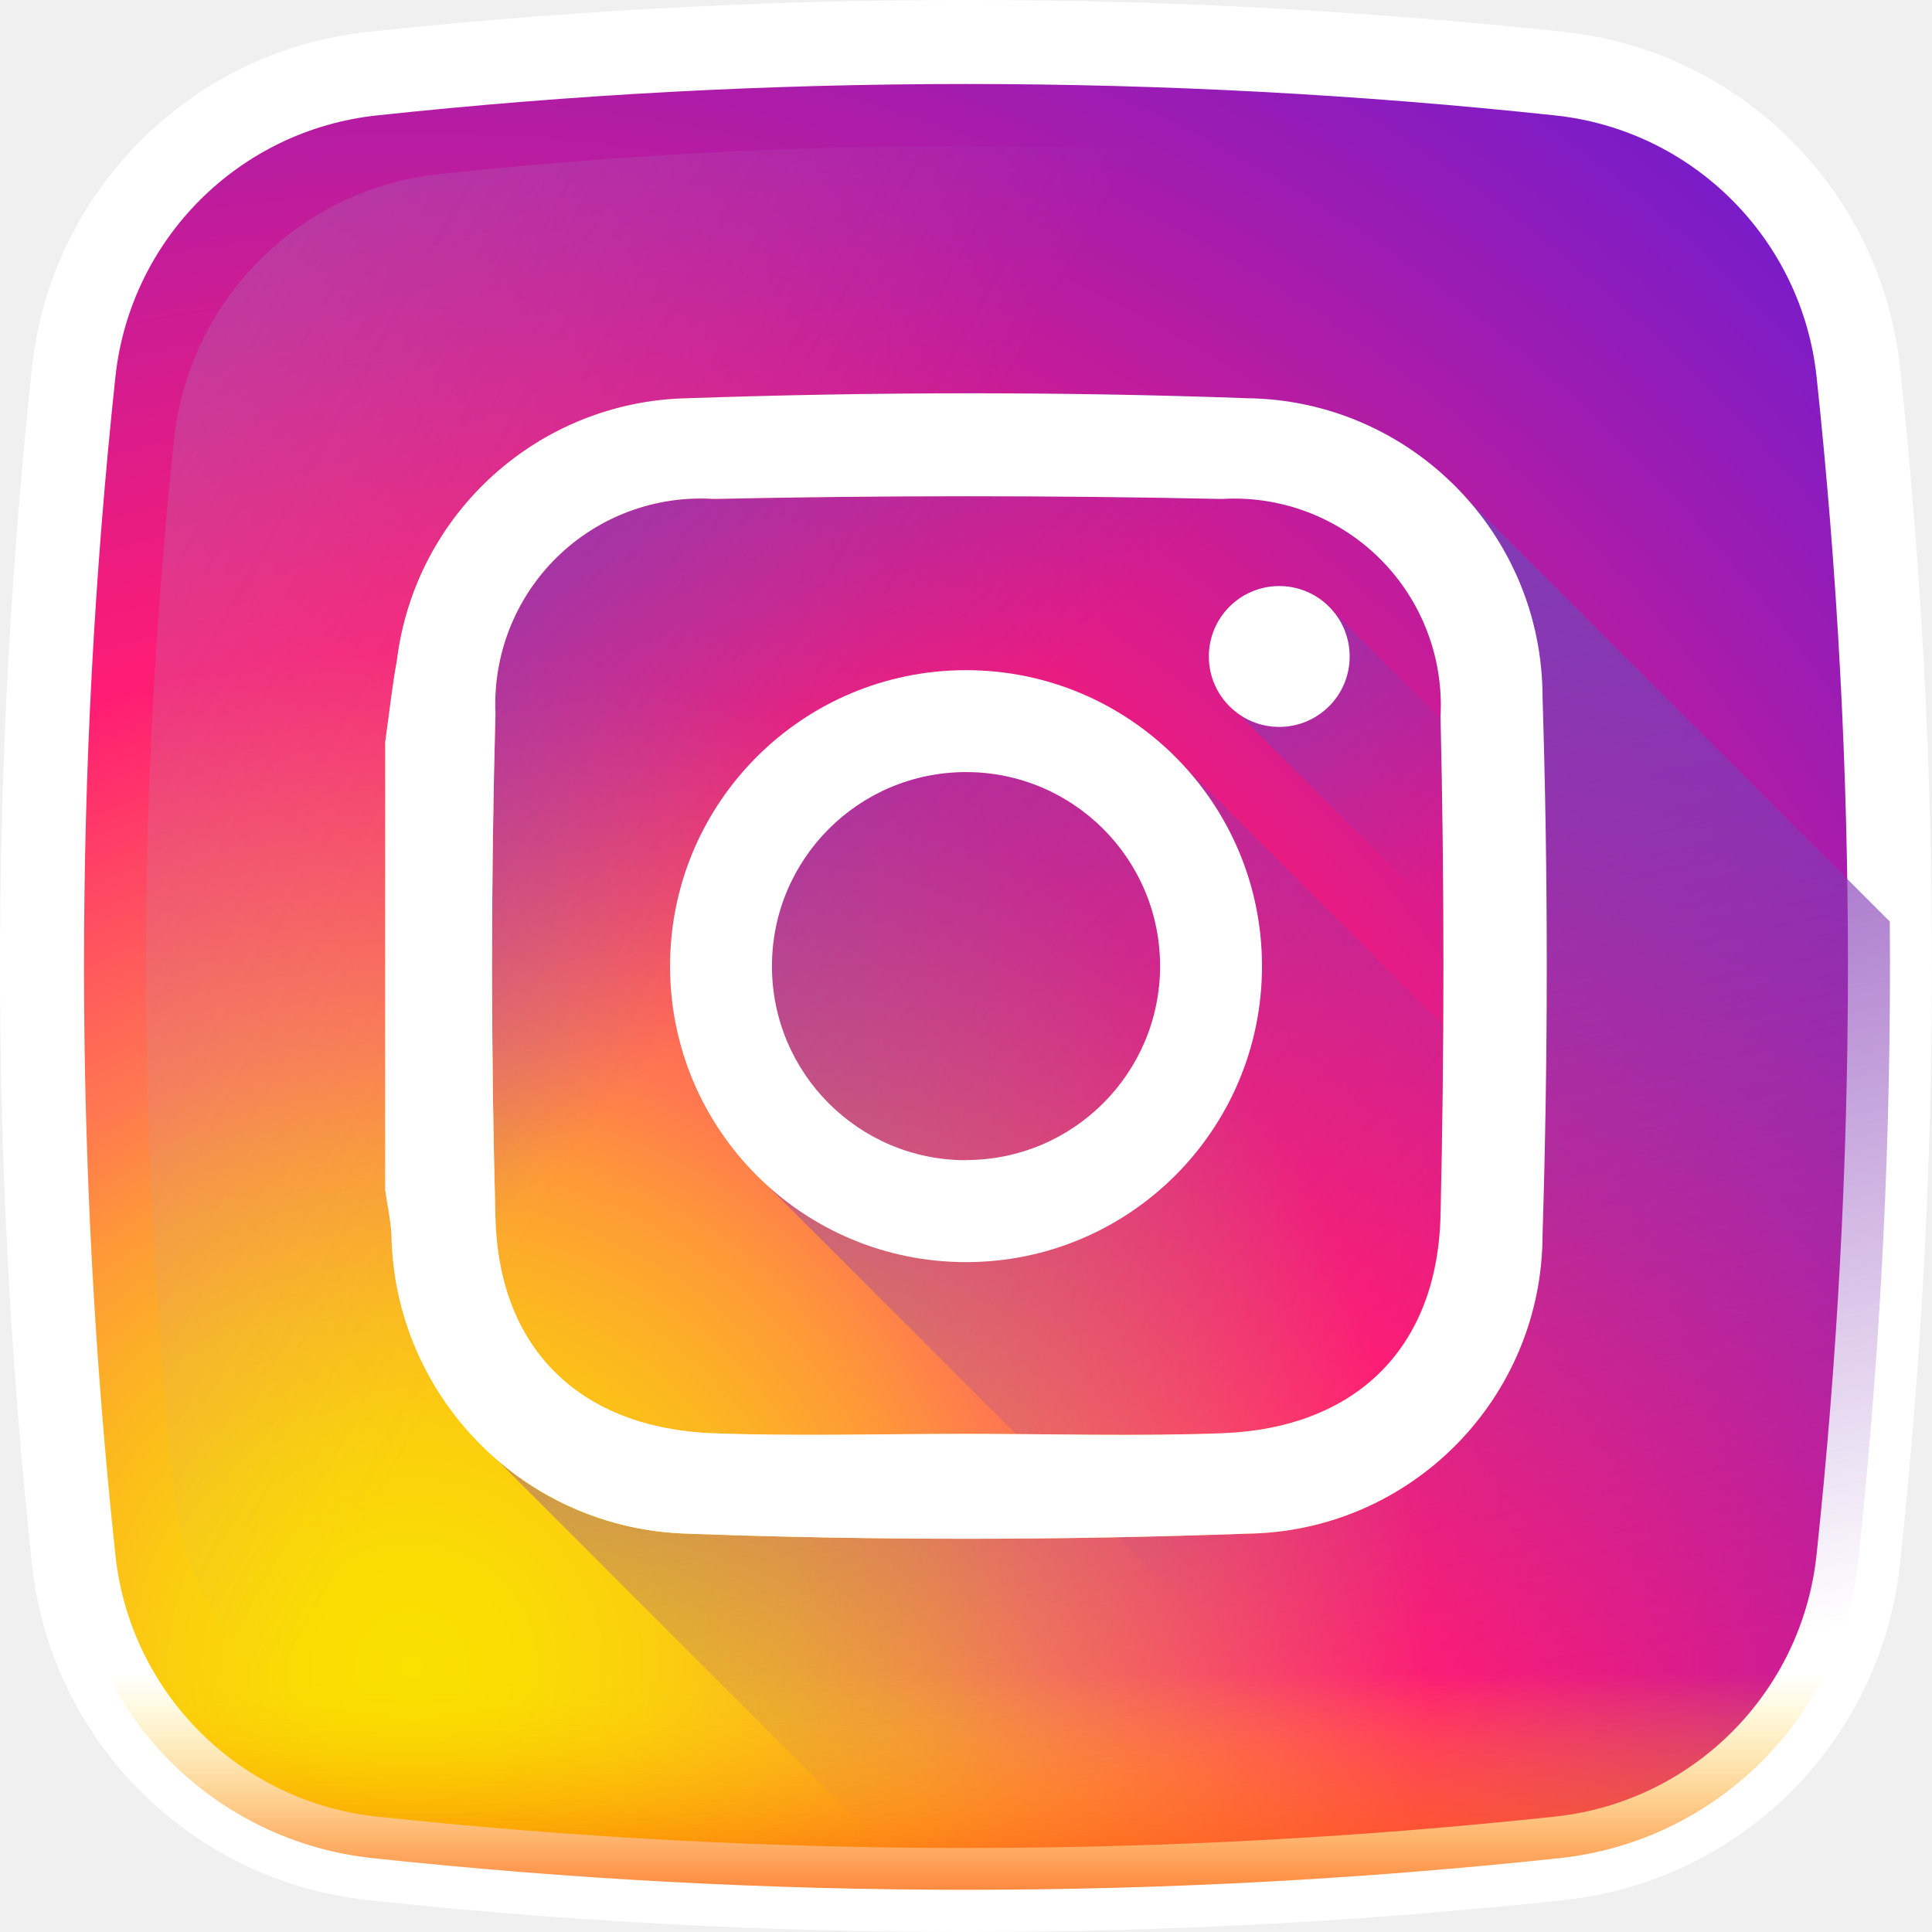
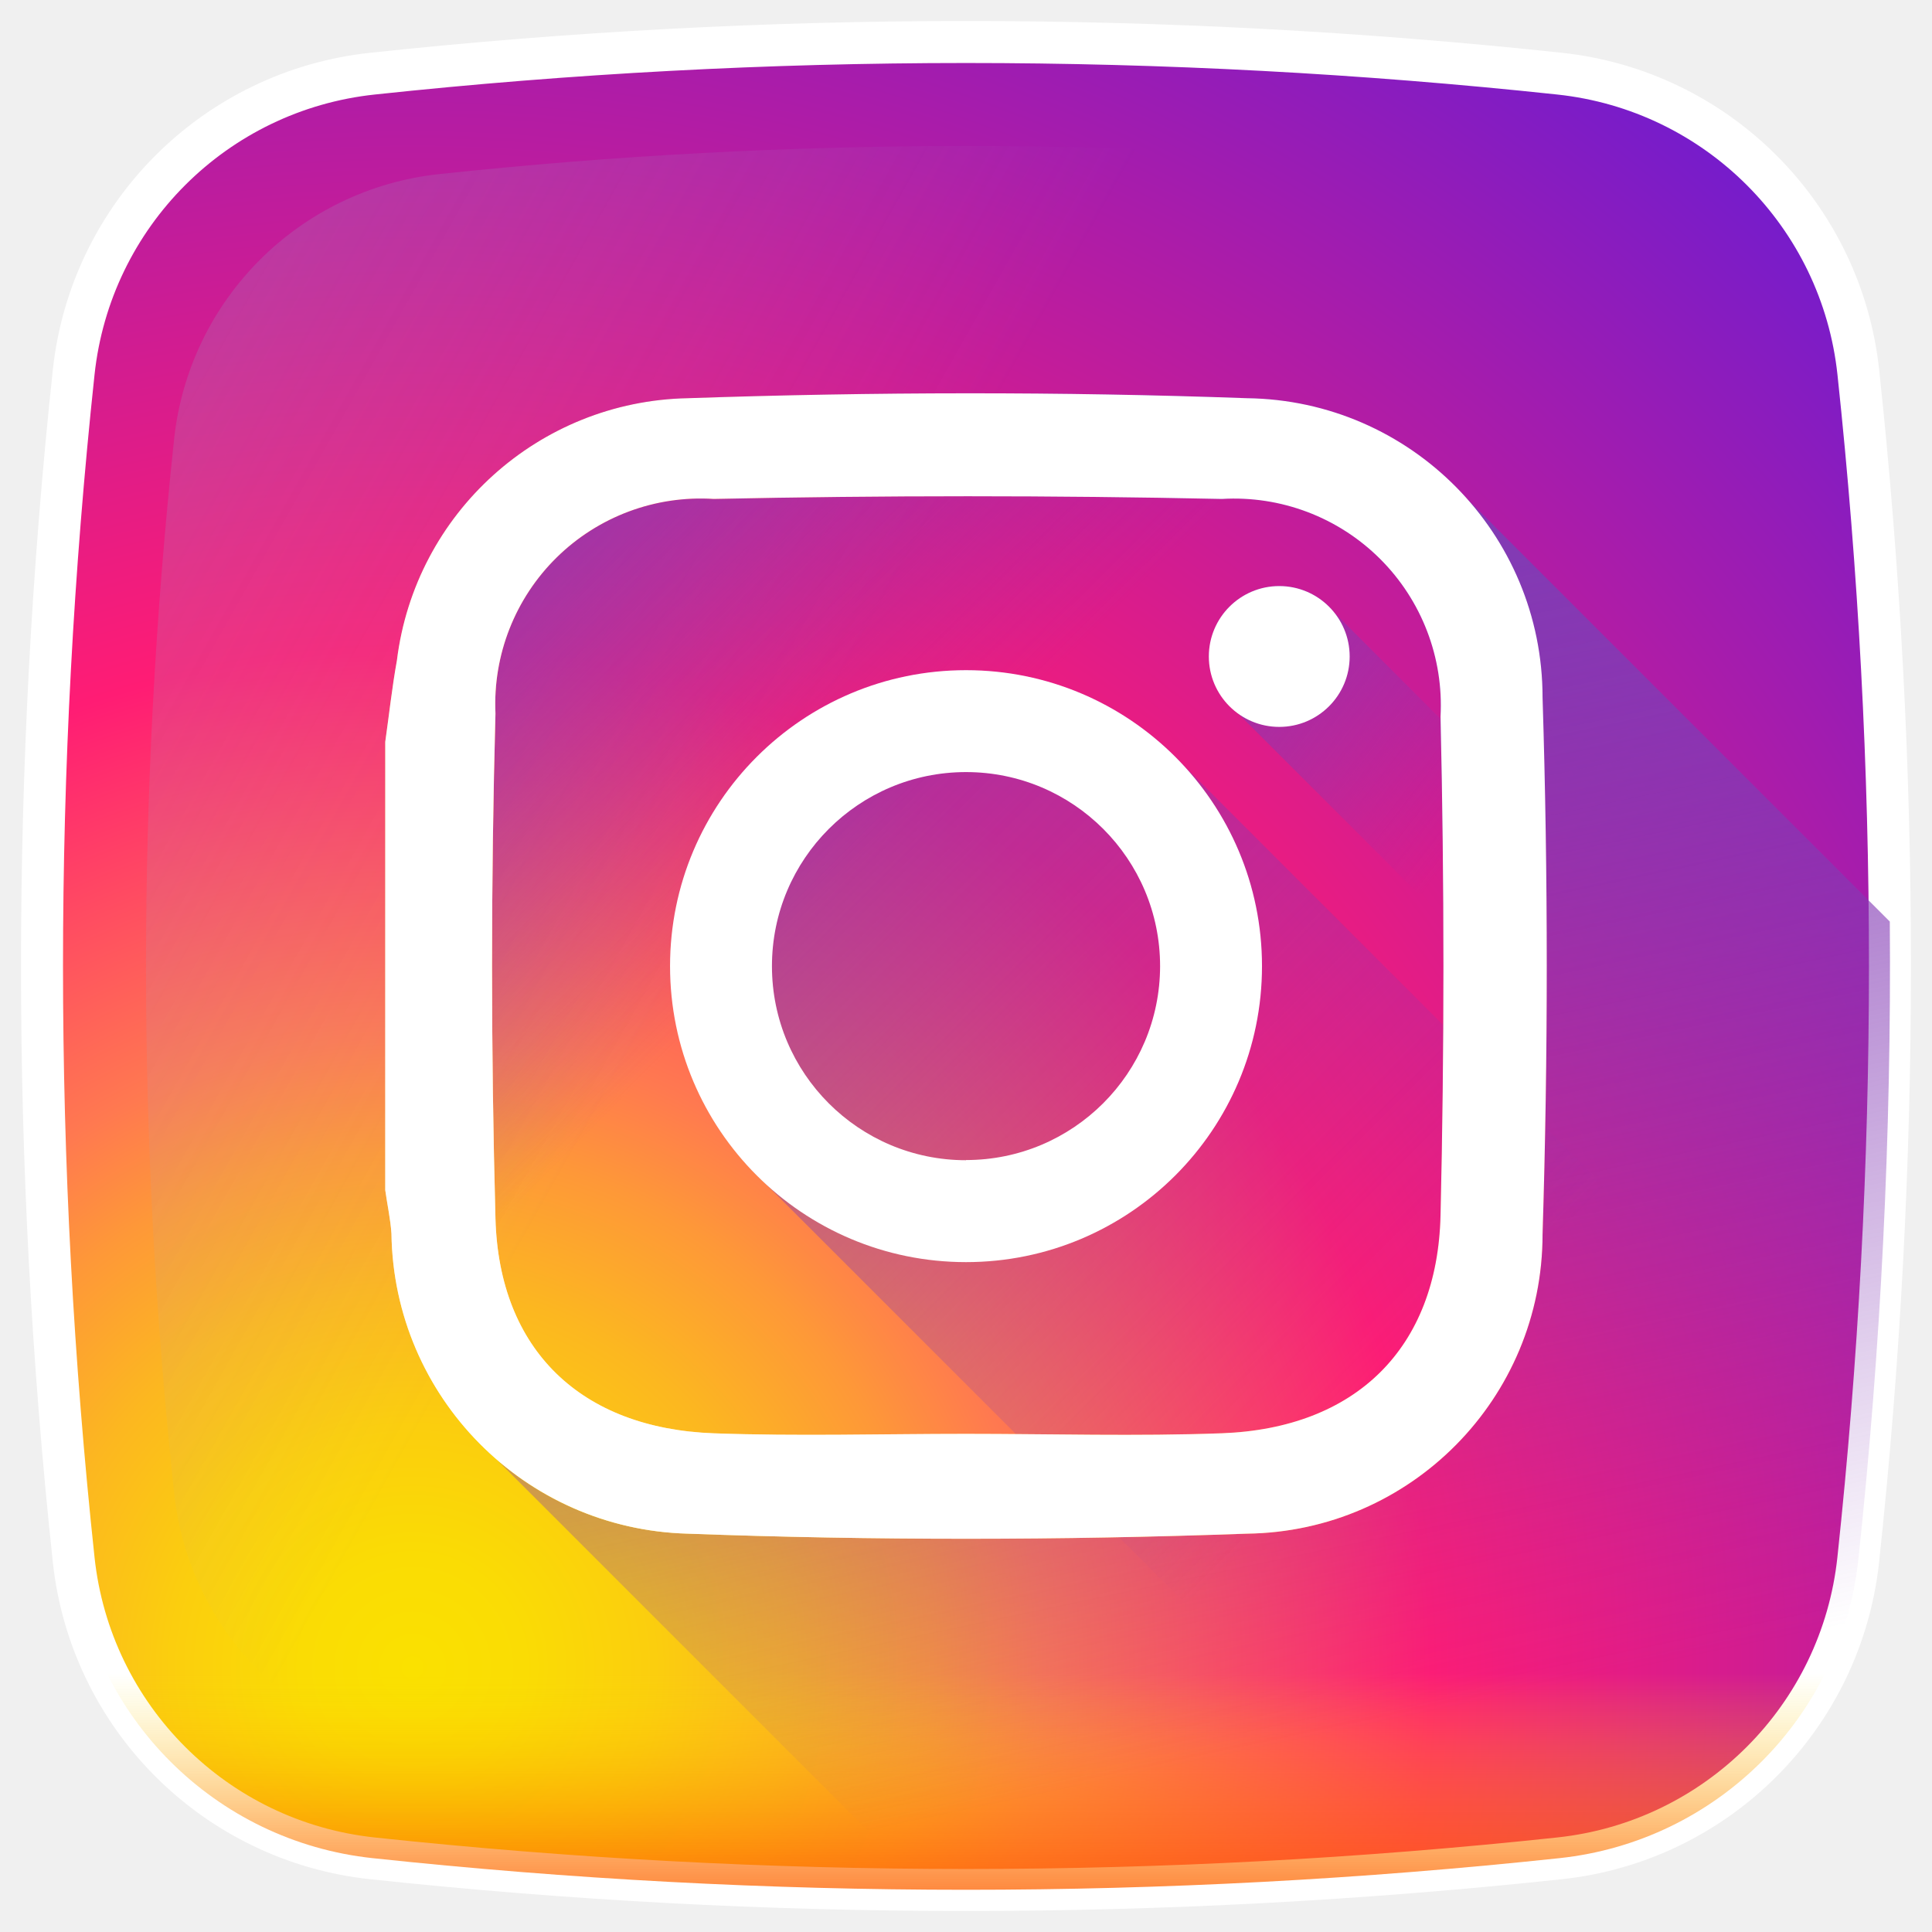
<svg xmlns="http://www.w3.org/2000/svg" xmlns:xlink="http://www.w3.org/1999/xlink" width="46.013" height="46.013" viewBox="0 0 46.013 46.013">
  <defs>
    <radialGradient id="radial-gradient" cx="0.205" cy="0.874" r="1.103" gradientUnits="objectBoundingBox">
      <stop offset="0" stop-color="#fae100" />
      <stop offset="0.054" stop-color="#fadc04" />
      <stop offset="0.117" stop-color="#fbce0e" />
      <stop offset="0.183" stop-color="#fcb720" />
      <stop offset="0.251" stop-color="#fe9838" />
      <stop offset="0.305" stop-color="#ff7950" />
      <stop offset="0.492" stop-color="#ff1c74" />
      <stop offset="1" stop-color="#6c1cd1" />
    </radialGradient>
    <linearGradient id="linear-gradient" x1="0.369" y1="0.426" x2="-1.54" y2="-0.648" gradientUnits="objectBoundingBox">
      <stop offset="0" stop-color="#a1b5d8" stop-opacity="0" />
      <stop offset="0.309" stop-color="#90a2bd" stop-opacity="0.31" />
      <stop offset="0.755" stop-color="#7c8b9c" stop-opacity="0.757" />
      <stop offset="1" stop-color="#748290" />
    </linearGradient>
    <linearGradient id="linear-gradient-2" x1="0.5" y1="0.413" x2="0.5" y2="1.193" gradientUnits="objectBoundingBox">
      <stop offset="0" stop-color="#fae100" stop-opacity="0" />
      <stop offset="0.307" stop-color="#fca800" stop-opacity="0.306" />
      <stop offset="0.627" stop-color="#fe7300" stop-opacity="0.627" />
      <stop offset="0.868" stop-color="#ff5200" stop-opacity="0.867" />
      <stop offset="1" stop-color="#ff4500" />
    </linearGradient>
    <linearGradient id="linear-gradient-3" x1="0.316" y1="0.311" x2="0.012" y2="0.005" gradientUnits="objectBoundingBox">
      <stop offset="0" stop-color="#833ab4" stop-opacity="0" />
      <stop offset="1" stop-color="#833ab4" />
    </linearGradient>
    <linearGradient id="linear-gradient-4" x1="0.582" y1="0.887" x2="0.418" y2="0.113" xlink:href="#linear-gradient-3" />
    <linearGradient id="linear-gradient-5" x1="0.605" y1="0.605" x2="-0.16" y2="-0.16" xlink:href="#linear-gradient-3" />
    <linearGradient id="linear-gradient-6" x1="0.376" y1="0.332" x2="-0.072" y2="-0.063" xlink:href="#linear-gradient-3" />
    <linearGradient id="linear-gradient-7" x1="0.816" y1="0.182" x2="0.172" y2="0.835" gradientUnits="objectBoundingBox">
      <stop offset="0" stop-color="#833ab4" />
      <stop offset="0.092" stop-color="#9c3495" />
      <stop offset="0.293" stop-color="#dc2546" />
      <stop offset="0.392" stop-color="#fd1d1d" />
      <stop offset="0.559" stop-color="#fc6831" />
      <stop offset="0.689" stop-color="#fc9b40" />
      <stop offset="0.752" stop-color="#fcaf45" />
      <stop offset="0.781" stop-color="#fdb750" />
      <stop offset="0.866" stop-color="#fecb6a" />
      <stop offset="0.942" stop-color="#ffd87a" />
      <stop offset="1" stop-color="#ffdc80" />
    </linearGradient>
  </defs>
  <g id="Instagram" transform="translate(1.001 1.001)">
-     <path id="Path_16" data-name="Path 16" d="M43.258,7.872A8.013,8.013,0,0,0,36.139.753a132.929,132.929,0,0,0-28.267,0A8.014,8.014,0,0,0,.753,7.872a132.929,132.929,0,0,0,0,28.267,8.014,8.014,0,0,0,7.118,7.119,132.932,132.932,0,0,0,28.267,0,8.013,8.013,0,0,0,7.118-7.119A132.93,132.93,0,0,0,43.258,7.872Zm0,0" transform="translate(0 0)" stroke="#fff" stroke-width="2" fill="url(#radial-gradient)" />
+     <path id="Path_16" data-name="Path 16" d="M43.258,7.872A8.013,8.013,0,0,0,36.139.753a132.929,132.929,0,0,0-28.267,0A8.014,8.014,0,0,0,.753,7.872a132.929,132.929,0,0,0,0,28.267,8.014,8.014,0,0,0,7.118,7.119,132.932,132.932,0,0,0,28.267,0,8.013,8.013,0,0,0,7.118-7.119A132.93,132.93,0,0,0,43.258,7.872Zm0,0" transform="translate(0 0)" stroke="#fff" strokeWidth="2" fill="url(#radial-gradient)" />
    <path id="Path_17" data-name="Path 17" d="M67.219,35.819A7.111,7.111,0,0,0,60.9,29.5a118,118,0,0,0-25.083,0A7.112,7.112,0,0,0,29.5,35.819a118,118,0,0,0,0,25.083,7.111,7.111,0,0,0,6.317,6.317,117.957,117.957,0,0,0,25.083,0A7.111,7.111,0,0,0,67.219,60.9,117.957,117.957,0,0,0,67.219,35.819Zm0,0" transform="translate(-26.355 -26.355)" fill="url(#linear-gradient)" />
    <path id="Path_18" data-name="Path 18" d="M7.672,409.8q.045.456.094.913a8.014,8.014,0,0,0,7.119,7.118,132.934,132.934,0,0,0,28.267,0,8.014,8.014,0,0,0,7.118-7.118q.049-.456.094-.913Zm0,0" transform="translate(-7.012 -374.578)" fill="url(#linear-gradient-2)" />
    <path id="Path_19" data-name="Path 19" d="M130.174,125.091a133.047,133.047,0,0,0,.749-15.189l-10.06-10.06a7.205,7.205,0,0,0-5.25-2.408c-4.436-.16-8.886-.152-13.323,0a7.12,7.12,0,0,0-6.922,6.244c-.117.643-.186,1.294-.278,1.941v10.672c.051.346.125.69.148,1.038a7.758,7.758,0,0,0,2.515,5.394L107.99,132.96a133.054,133.054,0,0,0,15.065-.75A8.013,8.013,0,0,0,130.174,125.091Zm0,0" transform="translate(-86.916 -88.952)" fill="url(#linear-gradient-3)" />
    <path id="Path_20" data-name="Path 20" d="M158.659,152.008a8.014,8.014,0,0,1-7.118,7.118,133.127,133.127,0,0,1-15.065.75l-10.222-10.222a7.167,7.167,0,0,0,4.522,1.736c4.436.167,8.887.162,13.322,0a7.129,7.129,0,0,0,7.04-7.126c.134-4.26.134-8.53,0-12.79a7.426,7.426,0,0,0-1.784-4.712l10.054,10.054A133.289,133.289,0,0,1,158.659,152.008Zm0,0" transform="translate(-115.401 -115.869)" fill="url(#linear-gradient-4)" />
    <path id="Path_21" data-name="Path 21" d="M186.235,176.276a7.048,7.048,0,1,0-9.959,9.959l16.31,16.31q1.295-.113,2.589-.251a8.014,8.014,0,0,0,7.119-7.119q.138-1.294.251-2.589Zm0,0" transform="translate(-159.036 -159.036)" fill="url(#linear-gradient-5)" />
    <path id="Path_22" data-name="Path 22" d="M339.422,164.531,326.3,151.4a1.675,1.675,0,1,0-2.347,2.347l15.239,15.239Q339.342,166.762,339.422,164.531Zm0,0" transform="translate(-295.496 -137.785)" fill="url(#linear-gradient-6)" />
    <path id="Path_23" data-name="Path 23" d="M95.09,105.62c.092-.647.162-1.3.278-1.941a7.119,7.119,0,0,1,6.922-6.244c4.437-.152,8.887-.16,13.323,0a7.129,7.129,0,0,1,7.04,7.126q.2,6.39,0,12.79a7.129,7.129,0,0,1-7.04,7.126c-4.436.16-8.887.164-13.323,0a7.252,7.252,0,0,1-7.052-7.145c-.023-.348-.1-.692-.148-1.038ZM108.925,122.1c2.03,0,4.062.061,6.09-.014,3.179-.118,5.134-2.015,5.208-5.191q.138-5.936,0-11.877a4.922,4.922,0,0,0-5.208-5.184q-6.05-.128-12.1,0a4.893,4.893,0,0,0-5.2,5.109q-.163,6.011,0,12.029c.086,3.14,2.047,5,5.2,5.115C104.914,122.159,106.921,122.1,108.925,122.1Zm0,0" transform="translate(-86.916 -88.952)" fill="url(#linear-gradient-7)" />
    <g id="Group_3" data-name="Group 3" transform="translate(8.174 8.365)">
      <path id="Path_24" data-name="Path 24" d="M95.09,105.62c.092-.647.162-1.3.278-1.941a7.119,7.119,0,0,1,6.922-6.244c4.437-.152,8.887-.16,13.323,0a7.129,7.129,0,0,1,7.04,7.126q.2,6.39,0,12.79a7.129,7.129,0,0,1-7.04,7.126c-4.436.16-8.887.164-13.323,0a7.252,7.252,0,0,1-7.052-7.145c-.023-.348-.1-.692-.148-1.038ZM108.925,122.1c2.03,0,4.062.061,6.09-.014,3.179-.118,5.134-2.015,5.208-5.191q.138-5.936,0-11.877a4.922,4.922,0,0,0-5.208-5.184q-6.05-.128-12.1,0a4.893,4.893,0,0,0-5.2,5.109q-.163,6.011,0,12.029c.086,3.14,2.047,5,5.2,5.115C104.914,122.159,106.921,122.1,108.925,122.1Zm0,0" transform="translate(-95.09 -97.317)" fill="#fff" />
      <path id="Path_25" data-name="Path 25" d="M181.042,174a7.049,7.049,0,1,0,7.049,7.049A7.049,7.049,0,0,0,181.042,174Zm0,11.671a4.622,4.622,0,1,1,4.622-4.622A4.622,4.622,0,0,1,181.042,185.667Zm0,0" transform="translate(-167.21 -167.405)" fill="#fff" />
      <path id="Path_26" data-name="Path 26" d="M326.639,152.419a1.677,1.677,0,1,1-1.677-1.677A1.677,1.677,0,0,1,326.639,152.419Zm0,0" transform="translate(-303.67 -146.15)" fill="#fff" />
    </g>
  </g>
</svg>
